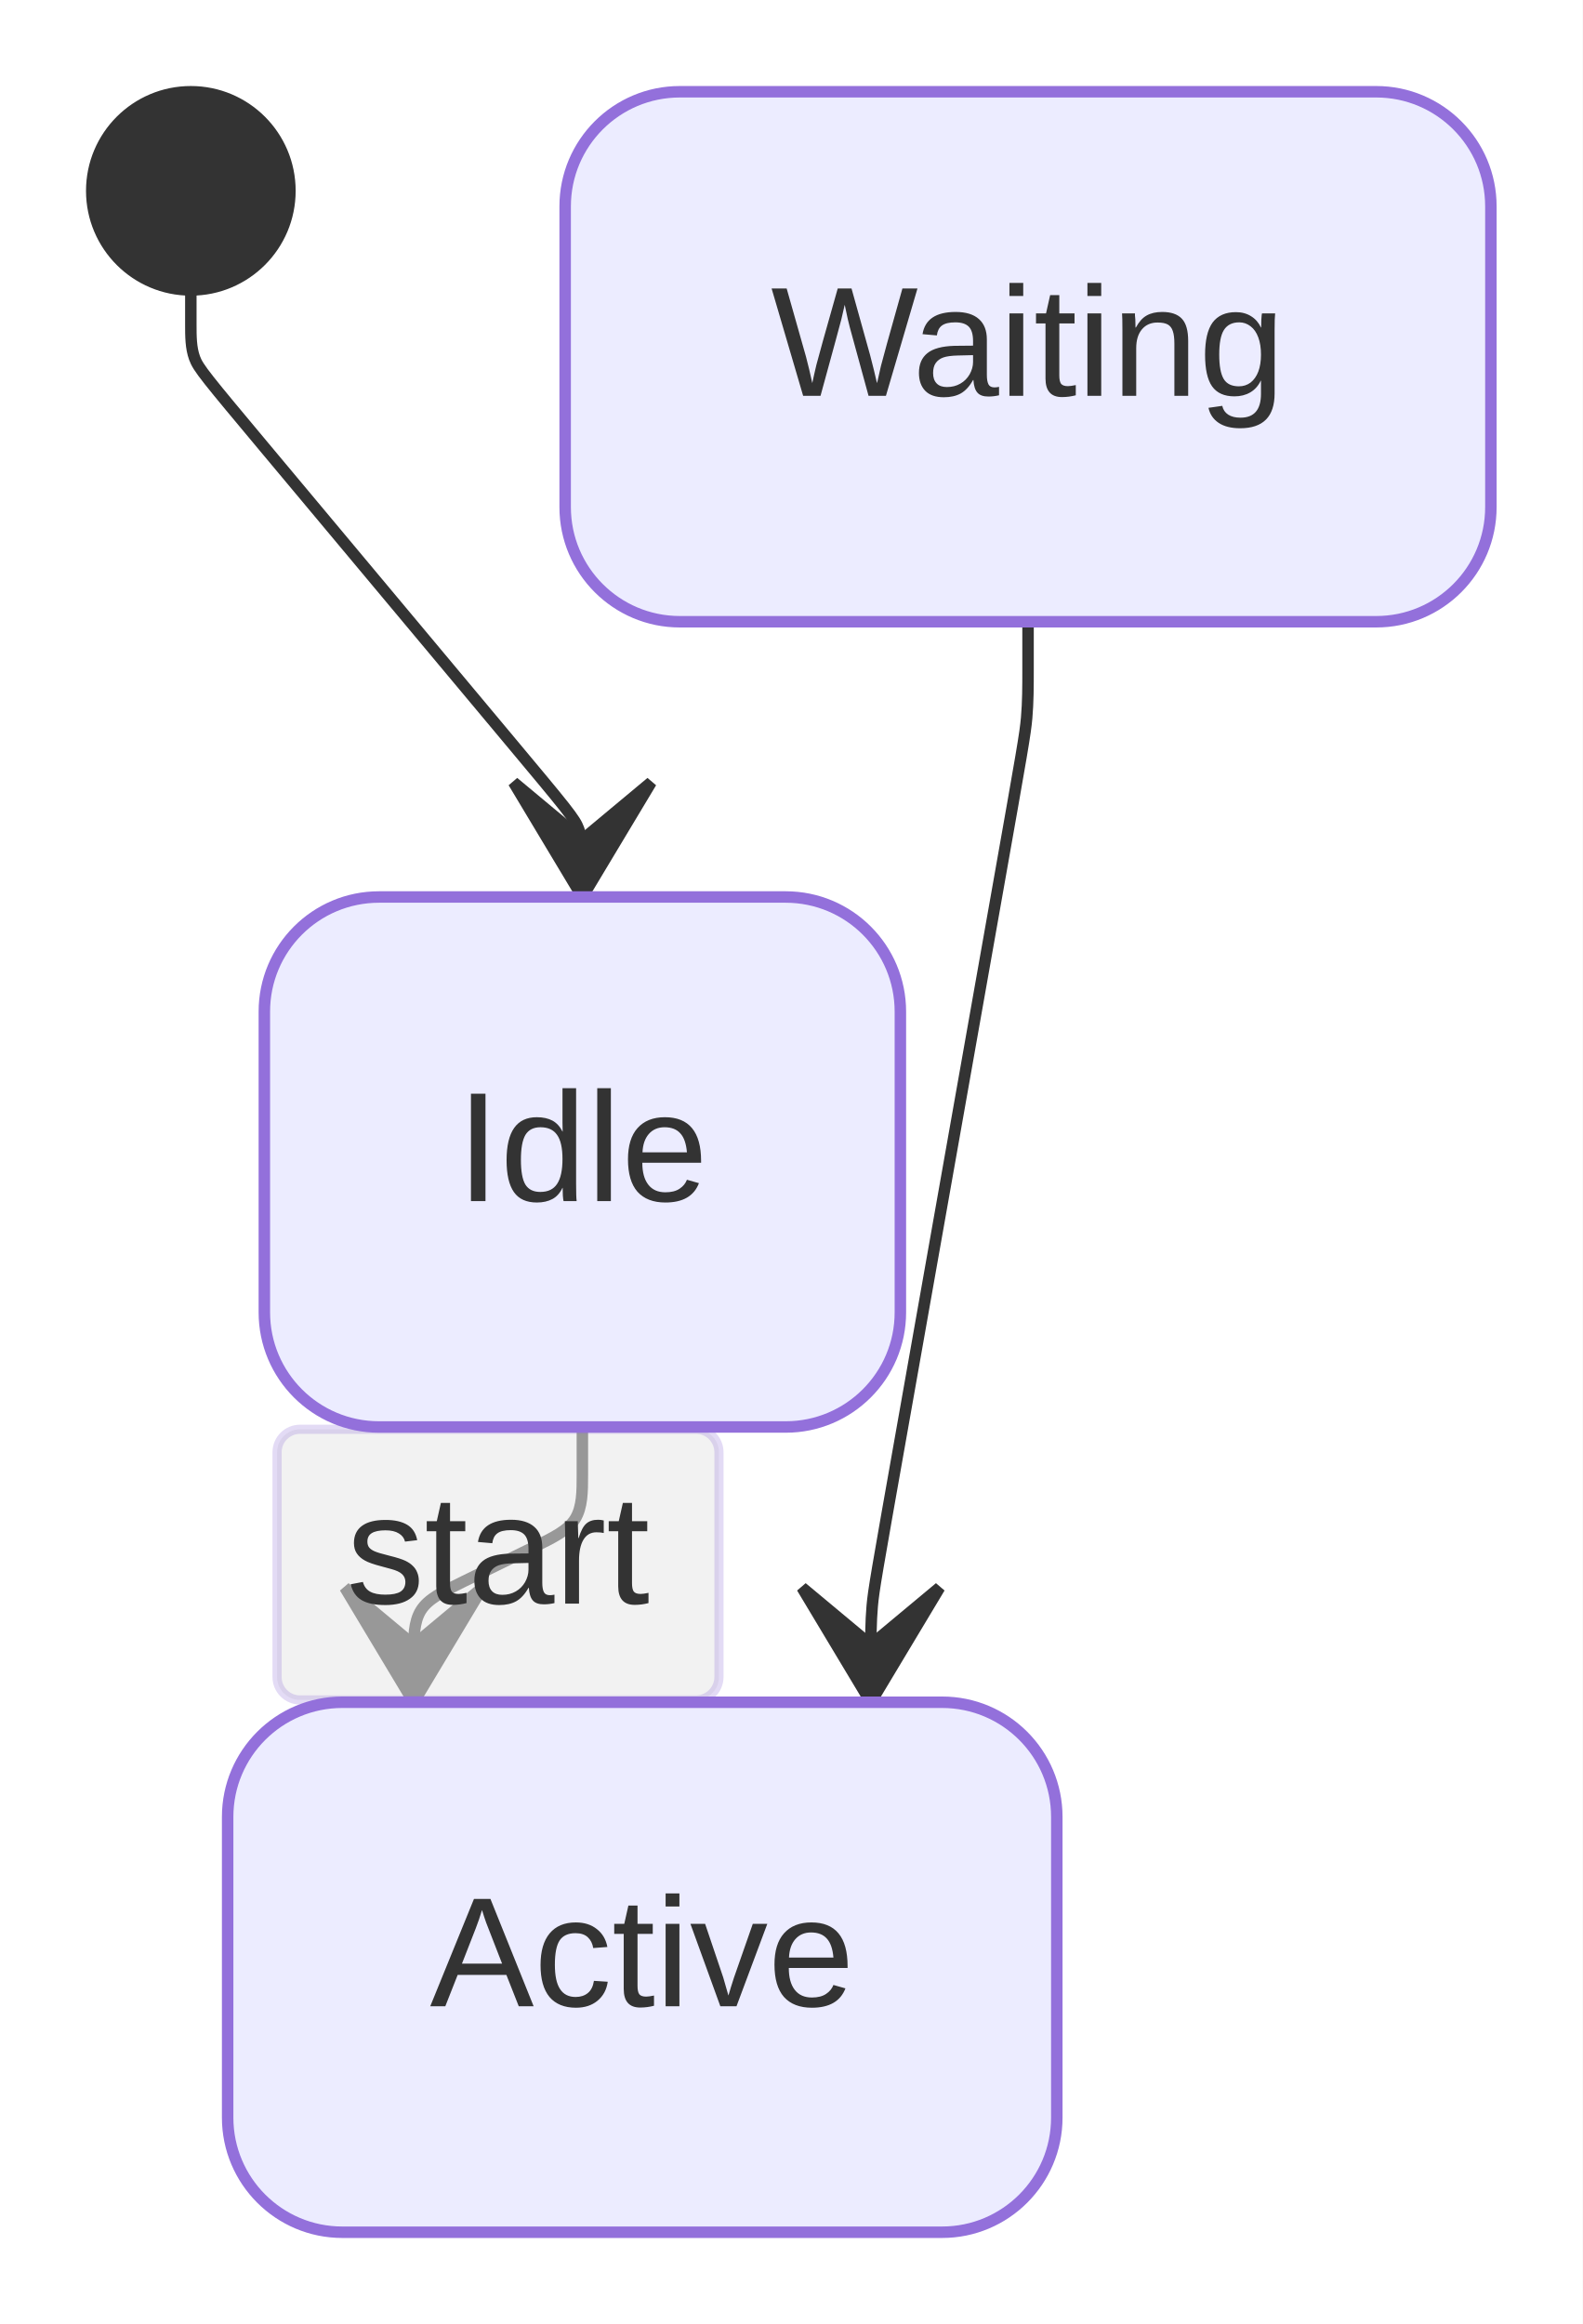
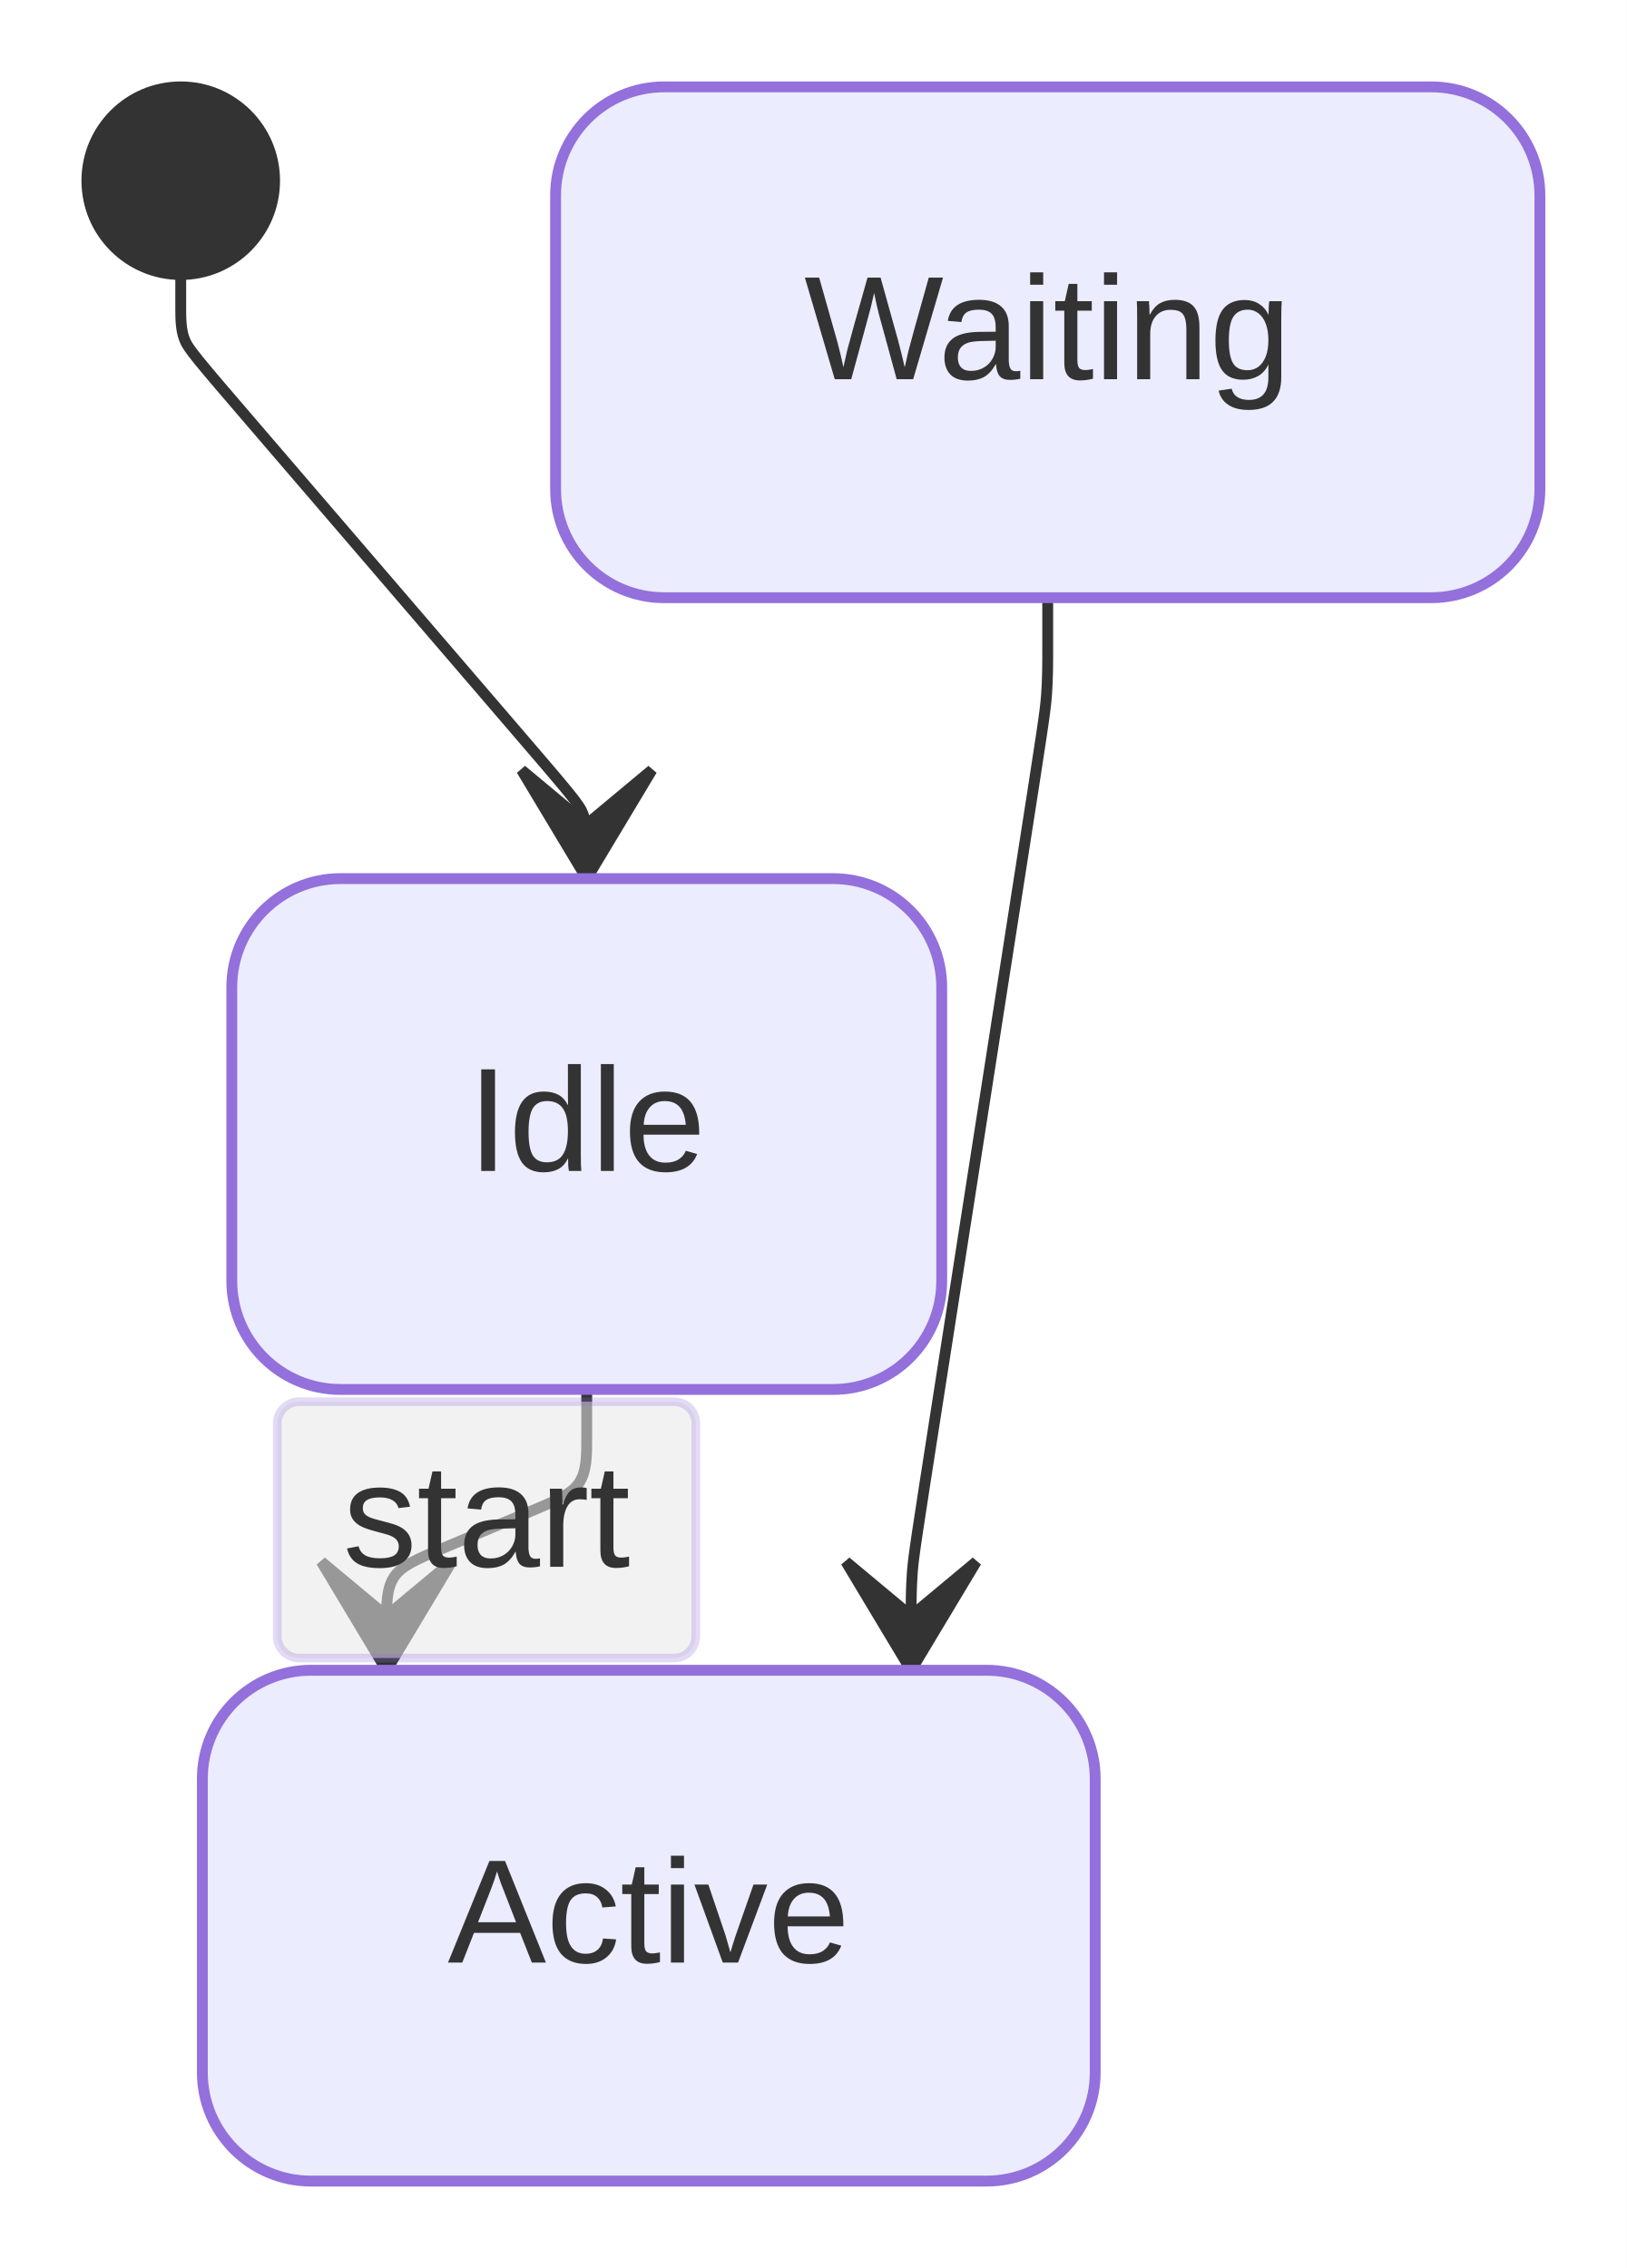
- <svg xmlns="http://www.w3.org/2000/svg" width="138.004" height="202.631" viewBox="0 0 138.004 202.631">
-   <rect x="0" y="0" width="138.004" height="202.631" fill="#FFFFFF" />
+ <svg xmlns="http://www.w3.org/2000/svg" width="149.771" height="208.854" viewBox="0 0 149.771 208.854">
+   <rect x="0" y="0" width="149.771" height="208.854" fill="#FFFFFF" />
  <defs>
    <marker id="arrow-0" viewBox="0 0 10 10" refX="5" refY="5" markerUnits="userSpaceOnUse" markerWidth="8" markerHeight="8" orient="auto">
      <path d="M 0 0 L 10 5 L 0 10 z" fill="#333333" stroke="#333333" stroke-width="1" stroke-dasharray="1,0" />
    </marker>
    <marker id="arrow-start-0" viewBox="0 0 10 10" refX="4.5" refY="5" markerUnits="userSpaceOnUse" markerWidth="8" markerHeight="8" orient="auto">
      <path d="M 0 5 L 10 10 L 10 0 z" fill="#333333" stroke="#333333" stroke-width="1" stroke-dasharray="1,0" />
    </marker>
    <marker id="arrow-state-0" viewBox="0 0 20 14" refX="19" refY="7" markerUnits="userSpaceOnUse" markerWidth="20" markerHeight="14" orient="auto">
      <path d="M 19 7 L 9 13 L 14 7 L 9 1 Z" fill="#333333" stroke="#333333" stroke-width="1" stroke-dasharray="1,0" />
    </marker>
  </defs>
-   <path d="M 16.640,25.280L 16.640,25.784C16.640,26.288,16.640,27.296,16.640,28.304C16.640,29.312,16.640,30.320,16.963,31.211C17.287,32.101,17.933,32.875,23.300,39.294C28.666,45.713,38.753,57.778,44.120,64.197C49.486,70.616,50.133,71.389,50.456,72.280C50.780,73.170,50.780,74.178,50.780,75.186C50.780,76.194,50.780,77.202,50.780,77.706L 50.780,78.210" fill="none" stroke="#333333" stroke-width="1" marker-end="url(#arrow-state-0)" stroke-linecap="round" stroke-linejoin="round" />
-   <path d="M 50.780,124.421L 50.780,125.121C50.780,125.821,50.780,127.221,50.780,128.621C50.780,130.021,50.780,131.421,50.151,132.429C49.522,133.437,48.265,134.052,46.442,134.944C44.620,135.837,42.232,137.005,40.410,137.898C38.587,138.790,37.330,139.405,36.701,140.413C36.073,141.421,36.073,142.821,36.073,144.221C36.073,145.621,36.073,147.021,36.073,147.721L 36.073,148.421" fill="none" stroke="#333333" stroke-width="1" marker-end="url(#arrow-state-0)" stroke-linecap="round" stroke-linejoin="round" />
-   <rect x="24.16" y="124.62" width="38.53" height="23.60" rx="2" ry="2" fill="rgba(232,232,232, 0.8)" fill-opacity="0.70" stroke="#9370DB" stroke-opacity="0.25" stroke-width="0.8" />
-   <text x="43.43" y="139.82" text-anchor="middle" font-family="'trebuchet ms', verdana, arial, sans-serif" font-size="13.6" fill="#333333">
-     <tspan x="43.43" dy="0.00">start</tspan>
+   <path d="M 16.640,25.280L 16.640,25.784C16.640,26.288,16.640,27.296,16.640,28.304C16.640,29.312,16.640,30.320,16.968,31.206C17.297,32.093,17.953,32.858,23.855,39.730C29.756,46.603,40.902,59.584,46.803,66.457C52.704,73.329,53.361,74.094,53.689,74.980C54.018,75.867,54.018,76.875,54.018,77.883C54.018,78.891,54.018,79.899,54.018,80.403L 54.018,80.907" fill="none" stroke="#333333" stroke-width="1" marker-end="url(#arrow-state-0)" stroke-linecap="round" stroke-linejoin="round" />
+   <path d="M 54.018,127.947L 54.018,128.701C54.018,129.456,54.018,130.965,54.018,132.474C54.018,133.982,54.018,135.491,53.322,136.539C52.627,137.586,51.236,138.171,48.860,139.172C46.483,140.172,43.120,141.588,40.743,142.589C38.366,143.589,36.975,144.175,36.280,145.222C35.585,146.269,35.585,147.778,35.585,149.287C35.585,150.796,35.585,152.305,35.585,153.059L 35.585,153.814" fill="none" stroke="#333333" stroke-width="1" marker-end="url(#arrow-state-0)" stroke-linecap="round" stroke-linejoin="round" />
+   <rect x="25.53" y="129.08" width="38.53" height="23.60" rx="2" ry="2" fill="rgba(232,232,232, 0.8)" fill-opacity="0.70" stroke="#9370DB" stroke-opacity="0.25" stroke-width="0.8" />
+   <text x="44.80" y="144.28" text-anchor="middle" font-family="'trebuchet ms', verdana, arial, sans-serif" font-size="13.6" fill="#333333">
+     <tspan x="44.80" dy="0.00">start</tspan>
  </text>
-   <path d="M 89.642,54.210L 89.642,54.910C89.642,55.611,89.642,57.010,89.642,58.411C89.642,59.810,89.642,61.210,89.520,62.600C89.398,63.989,89.154,65.368,86.991,77.580C84.828,89.793,80.747,112.839,78.584,125.051C76.421,137.264,76.177,138.642,76.055,140.032C75.933,141.421,75.933,142.821,75.933,144.221C75.933,145.621,75.933,147.021,75.933,147.721L 75.933,148.421" fill="none" stroke="#333333" stroke-width="1" marker-end="url(#arrow-state-0)" stroke-linecap="round" stroke-linejoin="round" />
-   <rect x="19.85" y="148.42" width="72.30" height="46.21" rx="10" ry="10" fill="#ECECFF" stroke="#9370DB" stroke-width="1" stroke-linejoin="round" stroke-linecap="round" />
-   <text x="56.00" y="174.93" text-anchor="middle" font-family="'trebuchet ms', verdana, arial, sans-serif" font-size="13.6" fill="#333333">
-     <tspan x="56.00" dy="0.00">Active</tspan>
+   <path d="M 96.459,55.040L 96.459,55.794C96.459,56.549,96.459,58.058,96.459,59.567C96.459,61.076,96.459,62.584,96.343,64.084C96.226,65.584,95.994,67.075,94.014,79.774C92.033,92.473,88.305,116.380,86.324,129.080C84.344,141.779,84.112,143.269,83.995,144.769C83.879,146.269,83.879,147.778,83.879,149.287C83.879,150.796,83.879,152.305,83.879,153.059L 83.879,153.814" fill="none" stroke="#333333" stroke-width="1" marker-end="url(#arrow-state-0)" stroke-linecap="round" stroke-linejoin="round" />
+   <rect x="18.63" y="153.81" width="82.20" height="47.04" rx="10" ry="10" fill="#ECECFF" stroke="#9370DB" stroke-width="1" stroke-linejoin="round" stroke-linecap="round" />
+   <text x="59.73" y="180.73" text-anchor="middle" font-family="'trebuchet ms', verdana, arial, sans-serif" font-size="13.6" fill="#333333">
+     <tspan x="59.73" dy="0.00">Active</tspan>
  </text>
-   <rect x="23.05" y="78.21" width="55.46" height="46.21" rx="10" ry="10" fill="#ECECFF" stroke="#9370DB" stroke-width="1" stroke-linejoin="round" stroke-linecap="round" />
-   <text x="50.78" y="104.72" text-anchor="middle" font-family="'trebuchet ms', verdana, arial, sans-serif" font-size="13.6" fill="#333333">
-     <tspan x="50.78" dy="0.00">Idle</tspan>
+   <rect x="21.34" y="80.91" width="65.36" height="47.04" rx="10" ry="10" fill="#ECECFF" stroke="#9370DB" stroke-width="1" stroke-linejoin="round" stroke-linecap="round" />
+   <text x="54.02" y="107.83" text-anchor="middle" font-family="'trebuchet ms', verdana, arial, sans-serif" font-size="13.6" fill="#333333">
+     <tspan x="54.02" dy="0.00">Idle</tspan>
  </text>
-   <rect x="49.28" y="8.00" width="80.72" height="46.21" rx="10" ry="10" fill="#ECECFF" stroke="#9370DB" stroke-width="1" stroke-linejoin="round" stroke-linecap="round" />
-   <text x="89.64" y="34.51" text-anchor="middle" font-family="'trebuchet ms', verdana, arial, sans-serif" font-size="13.6" fill="#333333">
-     <tspan x="89.64" dy="0.00">Waiting</tspan>
+   <rect x="51.15" y="8.00" width="90.62" height="47.04" rx="10" ry="10" fill="#ECECFF" stroke="#9370DB" stroke-width="1" stroke-linejoin="round" stroke-linecap="round" />
+   <text x="96.46" y="34.92" text-anchor="middle" font-family="'trebuchet ms', verdana, arial, sans-serif" font-size="13.6" fill="#333333">
+     <tspan x="96.46" dy="0.00">Waiting</tspan>
  </text>
  <circle cx="16.64" cy="16.64" r="8.64" fill="#333333" stroke="#333333" stroke-width="1" stroke-linejoin="round" stroke-linecap="round" />
</svg>
